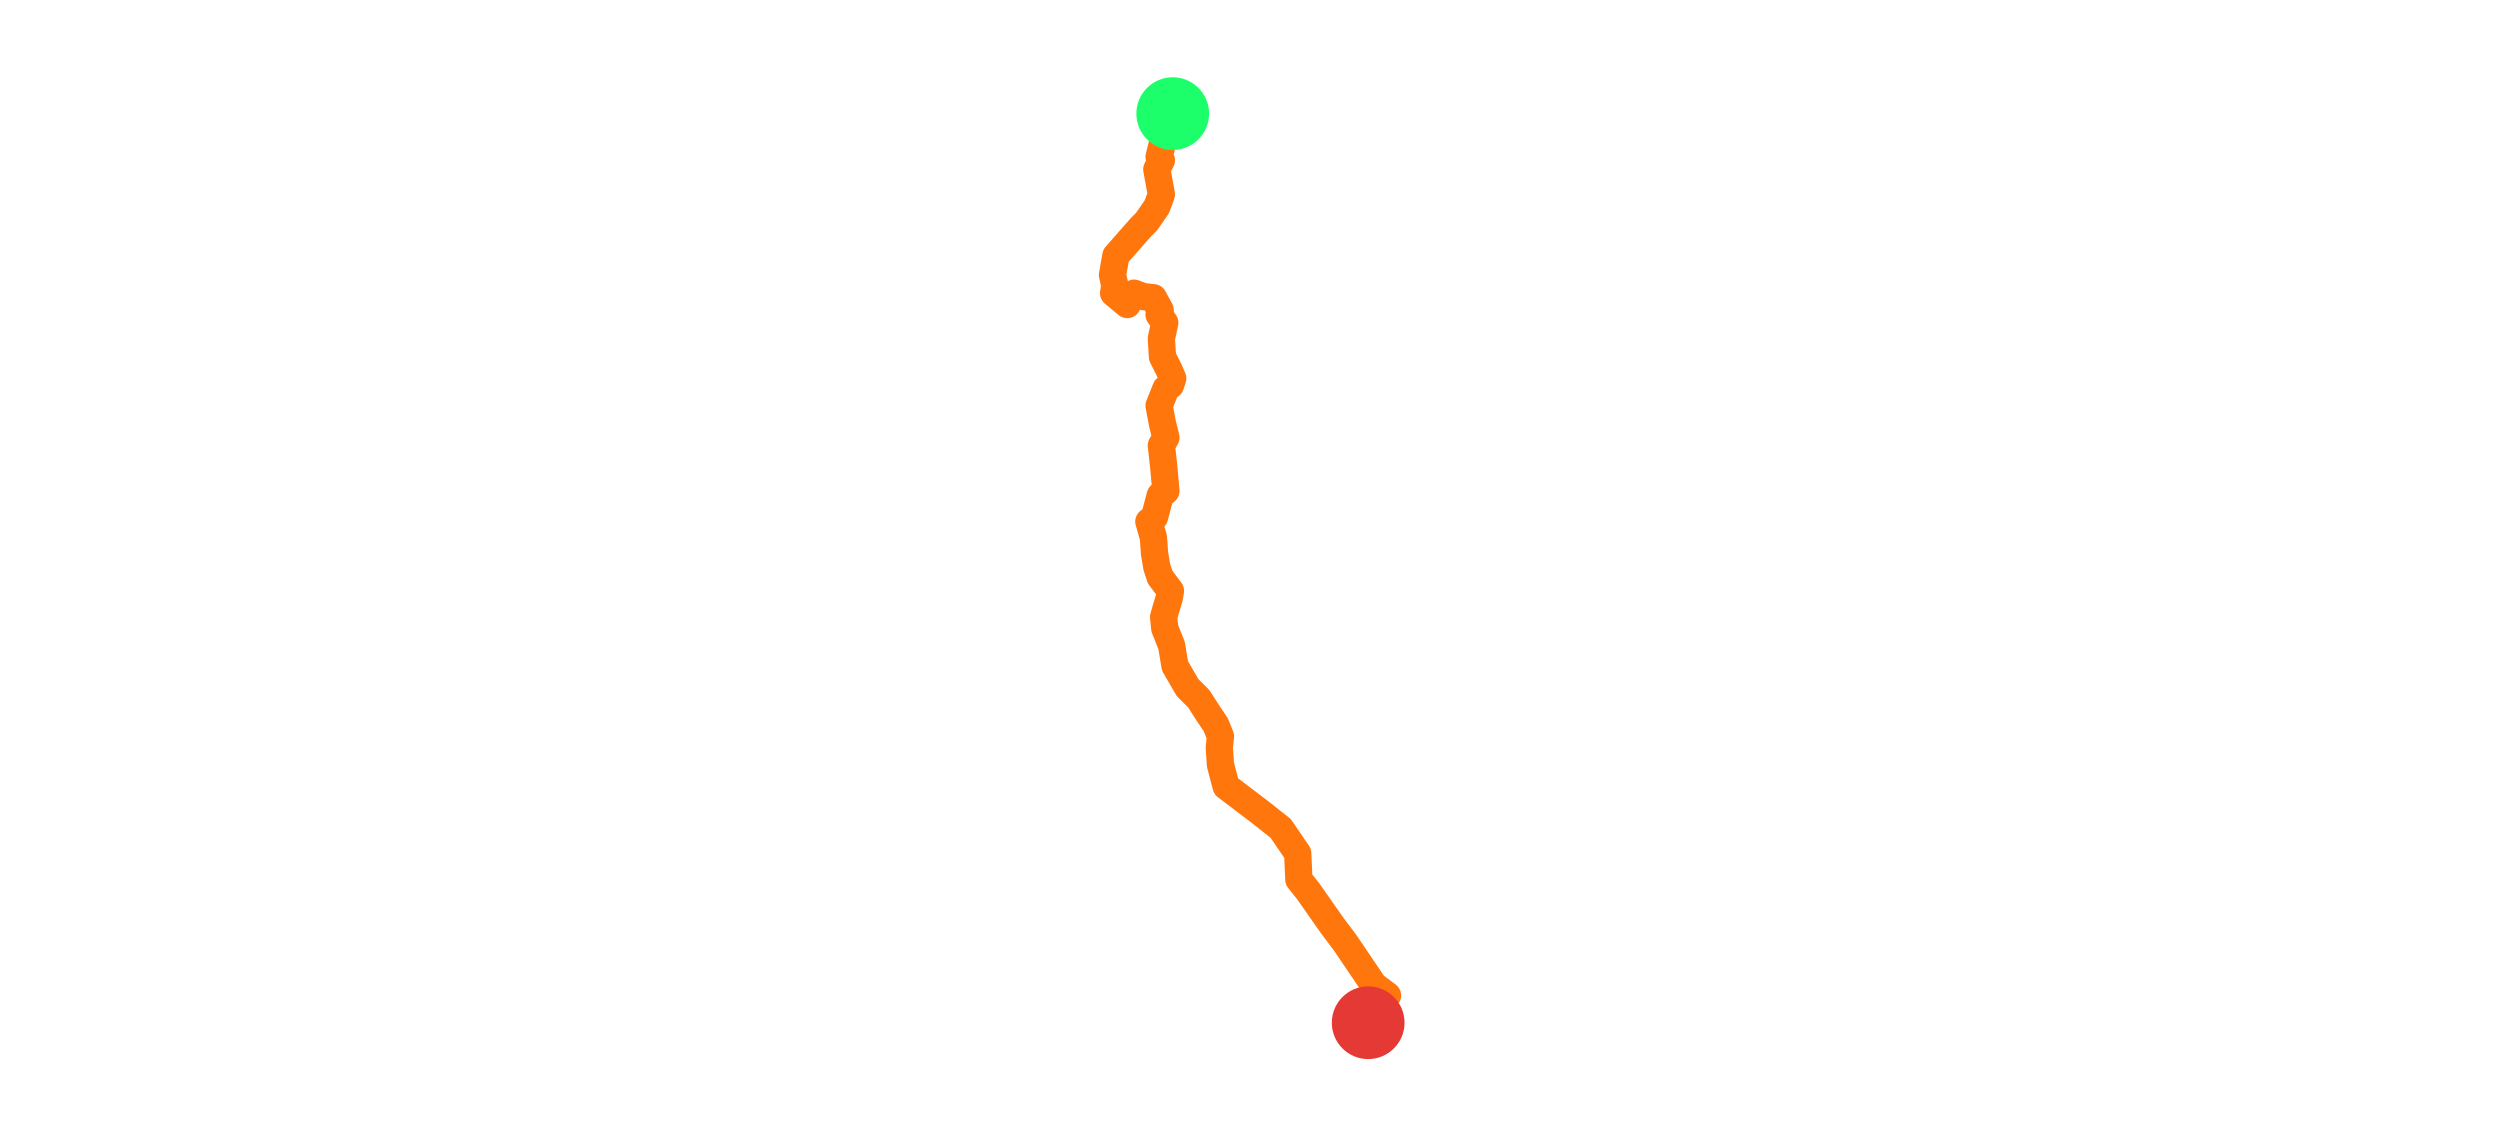
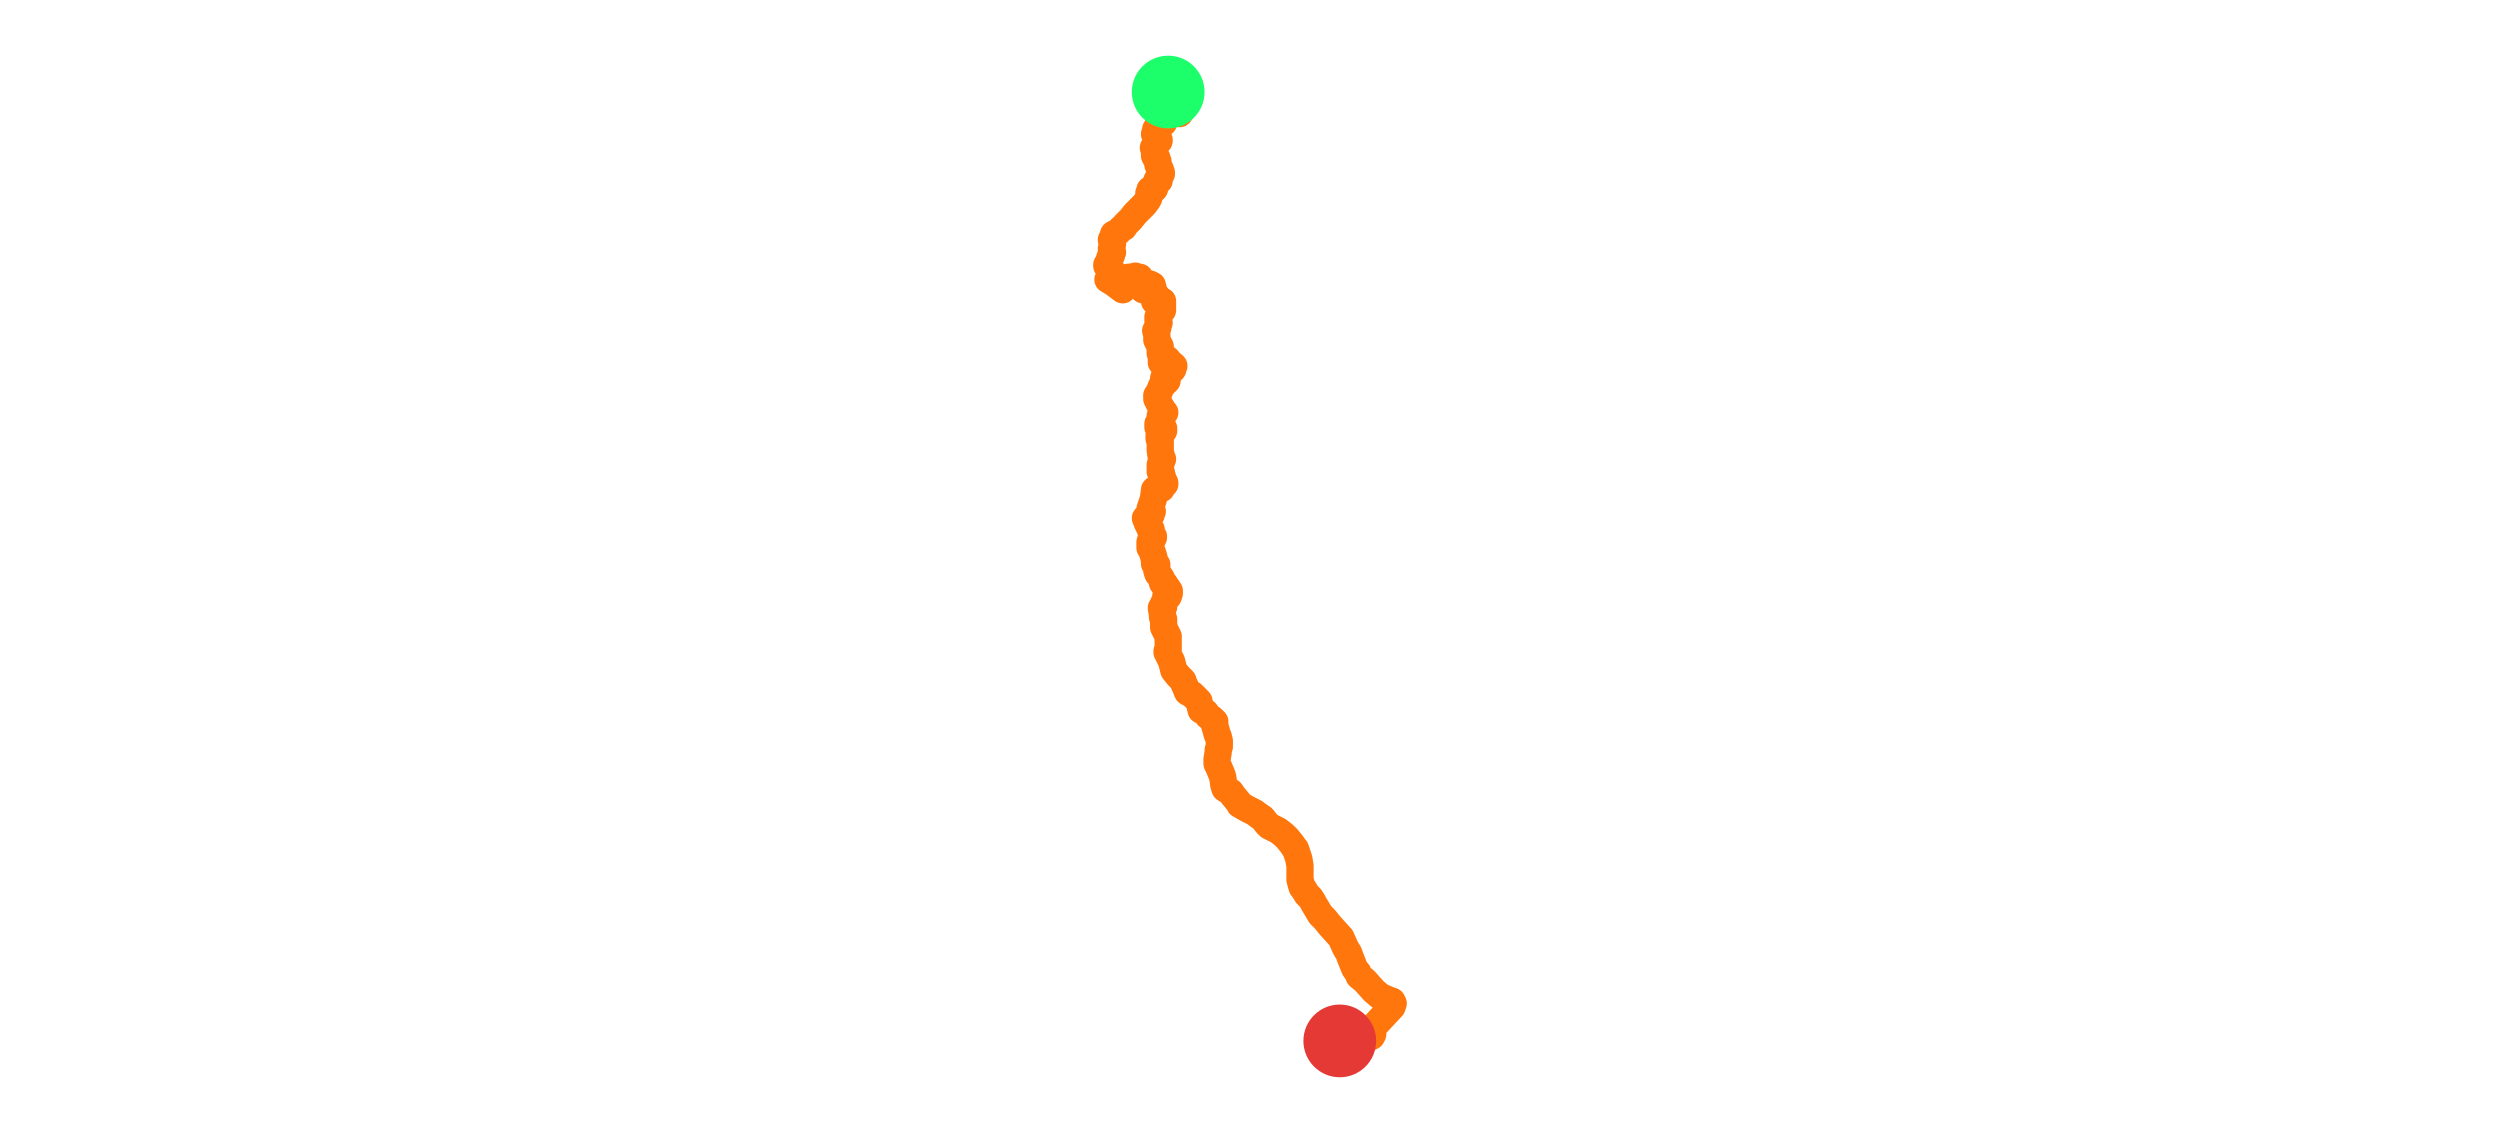
<svg xmlns="http://www.w3.org/2000/svg" width="220" height="100" viewBox="0 0 220 100">
-   <path d="M 103.2 10.0 L 103.4 10.3 L 103.9 11.4 L 103.5 11.5 L 103.3 11.3 L 102.8 11.5 L 102.3 12.6 L 102.0 13.8 L 102.2 14.1 L 101.8 14.9 L 102.2 17.1 L 102.1 17.4 L 101.8 18.2 L 100.9 19.5 L 100.4 20.0 L 98.2 22.5 L 97.9 24.2 L 98.1 25.1 L 98.0 25.8 L 99.2 26.8 L 99.2 26.4 L 99.8 25.8 L 100.6 26.1 L 101.5 26.2 L 102.1 27.3 L 102.0 27.7 L 102.5 28.4 L 102.2 29.8 L 102.3 31.4 L 102.9 32.6 L 103.2 33.3 L 103.0 33.9 L 102.6 34.2 L 102.0 35.7 L 102.3 37.3 L 102.6 38.5 L 102.2 39.2 L 102.4 41.0 L 102.6 43.2 L 102.1 43.6 L 101.6 45.5 L 101.1 45.9 L 101.5 47.3 L 101.6 48.7 L 101.8 49.9 L 102.1 50.8 L 103.0 52.0 L 102.9 52.6 L 102.6 53.6 L 102.4 54.3 L 102.5 55.3 L 103.1 56.8 L 103.4 58.6 L 104.5 60.5 L 105.5 61.5 L 106.2 62.6 L 107.0 63.8 L 107.4 64.8 L 107.3 65.8 L 107.4 67.3 L 107.9 69.2 L 110.8 71.4 L 112.7 72.9 L 114.2 75.1 L 114.3 77.4 L 115.1 78.4 L 117.2 81.4 L 118.4 83.0 L 120.9 86.7 L 122.1 87.6 L 120.4 90.0" fill="none" stroke="#ff6f00" stroke-width="2.4" stroke-linecap="round" stroke-linejoin="round" opacity="0.95" />
-   <circle cx="103.2" cy="10.0" r="3.2" fill="#1cff6b" />
-   <circle cx="120.4" cy="90.0" r="3.2" fill="#e53935" />
+   <path d="M 102.8 8.1 L 103.0 8.0 L 103.1 8.2 L 103.1 8.3 L 103.2 8.4 L 103.2 8.5 L 103.1 8.5 L 103.2 8.6 L 103.3 8.7 L 103.4 8.8 L 103.5 9.0 L 103.5 9.0 L 103.6 9.2 L 103.6 9.4 L 103.6 9.5 L 103.6 9.6 L 103.6 9.6 L 103.6 9.7 L 103.7 9.6 L 103.7 9.7 L 103.7 9.7 L 103.8 9.8 L 103.8 10.0 L 103.7 9.9 L 103.6 9.8 L 103.5 9.8 L 103.3 9.7 L 103.3 9.8 L 103.3 10.0 L 103.1 9.8 L 103.0 9.5 L 102.9 9.4 L 102.8 9.3 L 102.6 9.3 L 102.6 9.4 L 102.7 9.6 L 102.6 9.8 L 102.6 9.8 L 102.6 10.1 L 102.5 10.2 L 102.5 10.4 L 102.4 10.5 L 102.4 10.6 L 102.4 10.8 L 102.2 10.9 L 102.2 10.9 L 102.1 11.0 L 102.0 10.9 L 101.9 11.0 L 101.9 11.0 L 101.8 11.3 L 101.8 11.4 L 101.7 11.4 L 101.7 11.5 L 101.6 11.8 L 101.7 12.0 L 101.8 12.1 L 101.9 12.2 L 102.0 12.3 L 102.0 12.4 L 101.9 12.5 L 101.9 12.4 L 101.9 12.5 L 101.8 12.5 L 101.8 12.5 L 101.8 12.6 L 101.8 12.6 L 101.7 12.5 L 101.7 12.7 L 101.6 12.8 L 101.6 13.0 L 101.6 13.0 L 101.5 13.0 L 101.6 13.2 L 101.6 13.3 L 101.6 13.3 L 101.6 13.7 L 101.7 13.7 L 101.7 13.9 L 101.8 13.9 L 101.8 14.1 L 101.8 14.1 L 101.9 14.2 L 101.9 14.3 L 101.9 14.4 L 101.9 14.5 L 102.0 14.7 L 102.1 14.9 L 102.2 15.2 L 102.2 15.3 L 102.2 15.3 L 102.1 15.3 L 102.0 15.4 L 102.1 15.5 L 102.1 15.5 L 102.0 15.5 L 102.0 15.5 L 102.0 15.7 L 102.0 15.9 L 102.0 15.9 L 101.9 15.8 L 101.8 15.9 L 101.9 15.9 L 101.9 16.0 L 101.7 16.2 L 101.6 16.4 L 101.6 16.6 L 101.5 16.7 L 101.3 16.7 L 101.2 16.7 L 101.2 16.7 L 101.2 16.9 L 101.1 17.0 L 101.1 17.4 L 101.0 17.6 L 100.7 18.0 L 100.6 18.1 L 100.5 18.2 L 100.4 18.3 L 100.2 18.5 L 100.0 18.7 L 99.9 18.8 L 99.5 19.3 L 99.4 19.4 L 99.1 19.7 L 99.0 19.8 L 98.9 20.0 L 98.7 20.1 L 98.4 20.4 L 98.2 20.5 L 98.0 20.6 L 97.9 20.9 L 97.8 21.1 L 97.9 21.5 L 97.8 21.9 L 97.9 22.2 L 97.8 22.3 L 97.8 22.5 L 97.7 22.6 L 97.6 22.9 L 97.5 23.3 L 97.4 23.3 L 97.4 23.4 L 97.5 23.4 L 97.7 23.7 L 97.7 23.8 L 97.8 23.9 L 97.9 23.9 L 98.0 24.1 L 98.2 24.2 L 98.3 24.4 L 98.4 24.4 L 98.3 24.5 L 98.1 24.6 L 97.9 24.6 L 97.7 24.6 L 97.6 24.6 L 97.5 24.6 L 97.5 24.6 L 98.0 24.9 L 98.4 25.2 L 98.8 25.5 L 98.8 25.3 L 98.8 25.2 L 99.0 25.0 L 99.1 24.8 L 99.2 24.6 L 99.3 24.4 L 99.4 24.5 L 99.5 24.5 L 99.7 24.4 L 99.9 24.3 L 100.1 24.4 L 100.3 24.4 L 100.3 24.4 L 100.3 24.7 L 100.4 25.0 L 100.6 25.3 L 100.6 25.5 L 100.8 25.4 L 101.2 25.0 L 101.4 25.1 L 101.5 25.5 L 101.6 25.8 L 101.9 26.2 L 101.8 26.2 L 101.6 26.1 L 101.5 26.0 L 101.6 26.5 L 101.7 26.5 L 102.1 26.5 L 102.2 26.5 L 102.3 26.5 L 102.3 26.7 L 102.3 26.9 L 102.3 27.3 L 102.2 27.3 L 102.2 27.4 L 102.0 27.8 L 101.9 27.9 L 101.9 28.2 L 102.0 28.4 L 101.9 28.5 L 101.9 28.8 L 101.7 29.1 L 101.8 29.4 L 101.8 29.9 L 102.1 30.5 L 102.1 30.9 L 102.1 31.1 L 102.2 31.2 L 102.2 31.6 L 102.2 31.9 L 102.4 31.9 L 102.7 31.6 L 102.8 31.7 L 102.9 32.0 L 103.0 32.1 L 103.2 32.1 L 103.3 32.2 L 103.0 32.3 L 103.1 32.4 L 103.1 32.5 L 103.2 32.5 L 103.0 32.7 L 102.8 33.0 L 102.8 32.8 L 102.5 33.0 L 102.4 33.3 L 102.5 33.4 L 102.7 33.5 L 102.6 33.6 L 102.4 33.8 L 102.2 34.0 L 102.0 34.5 L 101.8 34.8 L 101.8 35.1 L 102.0 35.5 L 102.1 35.7 L 102.4 36.2 L 102.4 36.2 L 102.5 36.3 L 102.3 36.5 L 102.1 36.6 L 102.1 36.7 L 102.0 37.2 L 101.9 37.3 L 101.9 37.5 L 101.9 37.6 L 102.3 37.7 L 102.4 37.7 L 102.4 37.9 L 102.1 38.2 L 102.0 38.3 L 102.0 38.5 L 102.0 38.6 L 102.1 38.7 L 102.1 38.9 L 102.1 39.1 L 102.1 39.6 L 102.2 40.3 L 102.3 40.4 L 102.3 40.4 L 102.1 40.9 L 102.1 41.1 L 102.1 41.5 L 102.2 41.6 L 102.2 41.7 L 102.2 41.8 L 102.3 42.0 L 102.3 42.0 L 102.3 42.2 L 102.4 42.3 L 102.5 42.5 L 102.5 42.6 L 102.4 42.7 L 102.3 42.8 L 102.2 43.0 L 101.9 43.1 L 101.7 43.1 L 101.6 43.1 L 101.5 43.9 L 101.2 44.8 L 101.4 45.0 L 101.4 45.0 L 101.3 45.1 L 101.3 45.3 L 101.2 45.3 L 101.1 45.3 L 100.9 45.5 L 100.8 45.6 L 101.0 46.1 L 101.2 46.5 L 101.3 46.6 L 101.3 46.8 L 101.3 46.9 L 101.5 47.2 L 101.5 47.3 L 101.4 47.5 L 101.3 47.6 L 101.2 47.7 L 101.2 47.8 L 101.2 48.0 L 101.2 48.1 L 101.2 48.1 L 101.2 48.2 L 101.3 48.3 L 101.4 48.6 L 101.5 48.9 L 101.6 49.3 L 101.6 49.6 L 101.7 49.6 L 101.8 49.7 L 101.7 49.8 L 101.8 50.0 L 101.8 50.2 L 101.9 50.5 L 102.0 50.6 L 102.2 50.9 L 102.3 51.3 L 102.5 51.4 L 102.5 51.5 L 102.7 51.7 L 102.9 52.0 L 102.9 52.2 L 102.8 52.5 L 102.6 52.4 L 102.7 52.6 L 102.6 52.6 L 102.5 52.9 L 102.4 53.1 L 102.4 53.4 L 102.2 53.5 L 102.3 54.1 L 102.3 54.3 L 102.4 54.5 L 102.4 55.2 L 102.6 55.6 L 102.8 56.0 L 102.8 56.5 L 102.8 56.9 L 102.8 57.1 L 102.7 57.3 L 102.7 57.4 L 103.1 58.2 L 103.2 58.6 L 103.3 59.0 L 103.7 59.5 L 103.9 59.7 L 104.1 59.9 L 104.2 60.2 L 104.3 60.4 L 104.5 60.9 L 104.7 61.0 L 104.9 61.1 L 105.0 61.2 L 105.4 61.6 L 105.5 61.7 L 105.6 62.1 L 105.7 62.5 L 105.8 62.5 L 105.9 62.6 L 106.1 62.7 L 106.3 63.0 L 106.7 63.3 L 106.9 63.5 L 106.9 63.6 L 106.9 63.8 L 106.9 63.9 L 107.0 64.2 L 107.1 64.6 L 107.2 64.8 L 107.3 65.2 L 107.3 65.3 L 107.3 65.4 L 107.3 65.7 L 107.2 66.0 L 107.2 66.2 L 107.1 66.8 L 107.1 67.2 L 107.2 67.4 L 107.5 68.1 L 107.6 68.4 L 107.7 69.1 L 107.8 69.4 L 108.3 69.7 L 108.5 70.0 L 109.0 70.6 L 109.1 70.8 L 109.8 71.2 L 110.4 71.5 L 110.8 71.8 L 111.1 72.0 L 111.5 72.5 L 111.7 72.7 L 112.5 73.1 L 113.0 73.5 L 113.3 73.8 L 113.7 74.3 L 113.9 74.6 L 114.0 74.7 L 114.3 75.6 L 114.4 76.2 L 114.4 76.5 L 114.4 76.8 L 114.4 77.4 L 114.5 77.8 L 114.6 78.1 L 114.7 78.2 L 115.0 78.7 L 115.1 78.8 L 115.3 79.0 L 115.5 79.3 L 115.6 79.5 L 115.9 80.0 L 116.2 80.5 L 116.6 80.9 L 117.0 81.4 L 117.9 82.4 L 118.0 82.5 L 118.4 83.4 L 118.7 83.9 L 118.8 84.2 L 119.0 84.7 L 119.2 85.2 L 119.4 85.5 L 119.5 85.6 L 119.6 85.9 L 120.1 86.3 L 120.9 87.2 L 121.5 87.7 L 122.2 88.0 L 122.5 88.1 L 122.6 88.3 L 122.5 88.6 L 121.1 90.1 L 120.8 90.4 L 120.8 90.6 L 120.8 91.0 L 120.7 91.2 L 120.3 91.4 L 119.4 91.6 L 119.1 91.9 L 118.8 91.7 L 118.6 91.7 L 118.4 91.5 L 117.6 91.8" fill="none" stroke="#ff6f00" stroke-width="2.4" stroke-linecap="round" stroke-linejoin="round" opacity="0.95" />
+   <circle cx="102.8" cy="8.1" r="3.2" fill="#1cff6b" />
+   <circle cx="117.9" cy="91.6" r="3.2" fill="#e53935" />
</svg>
